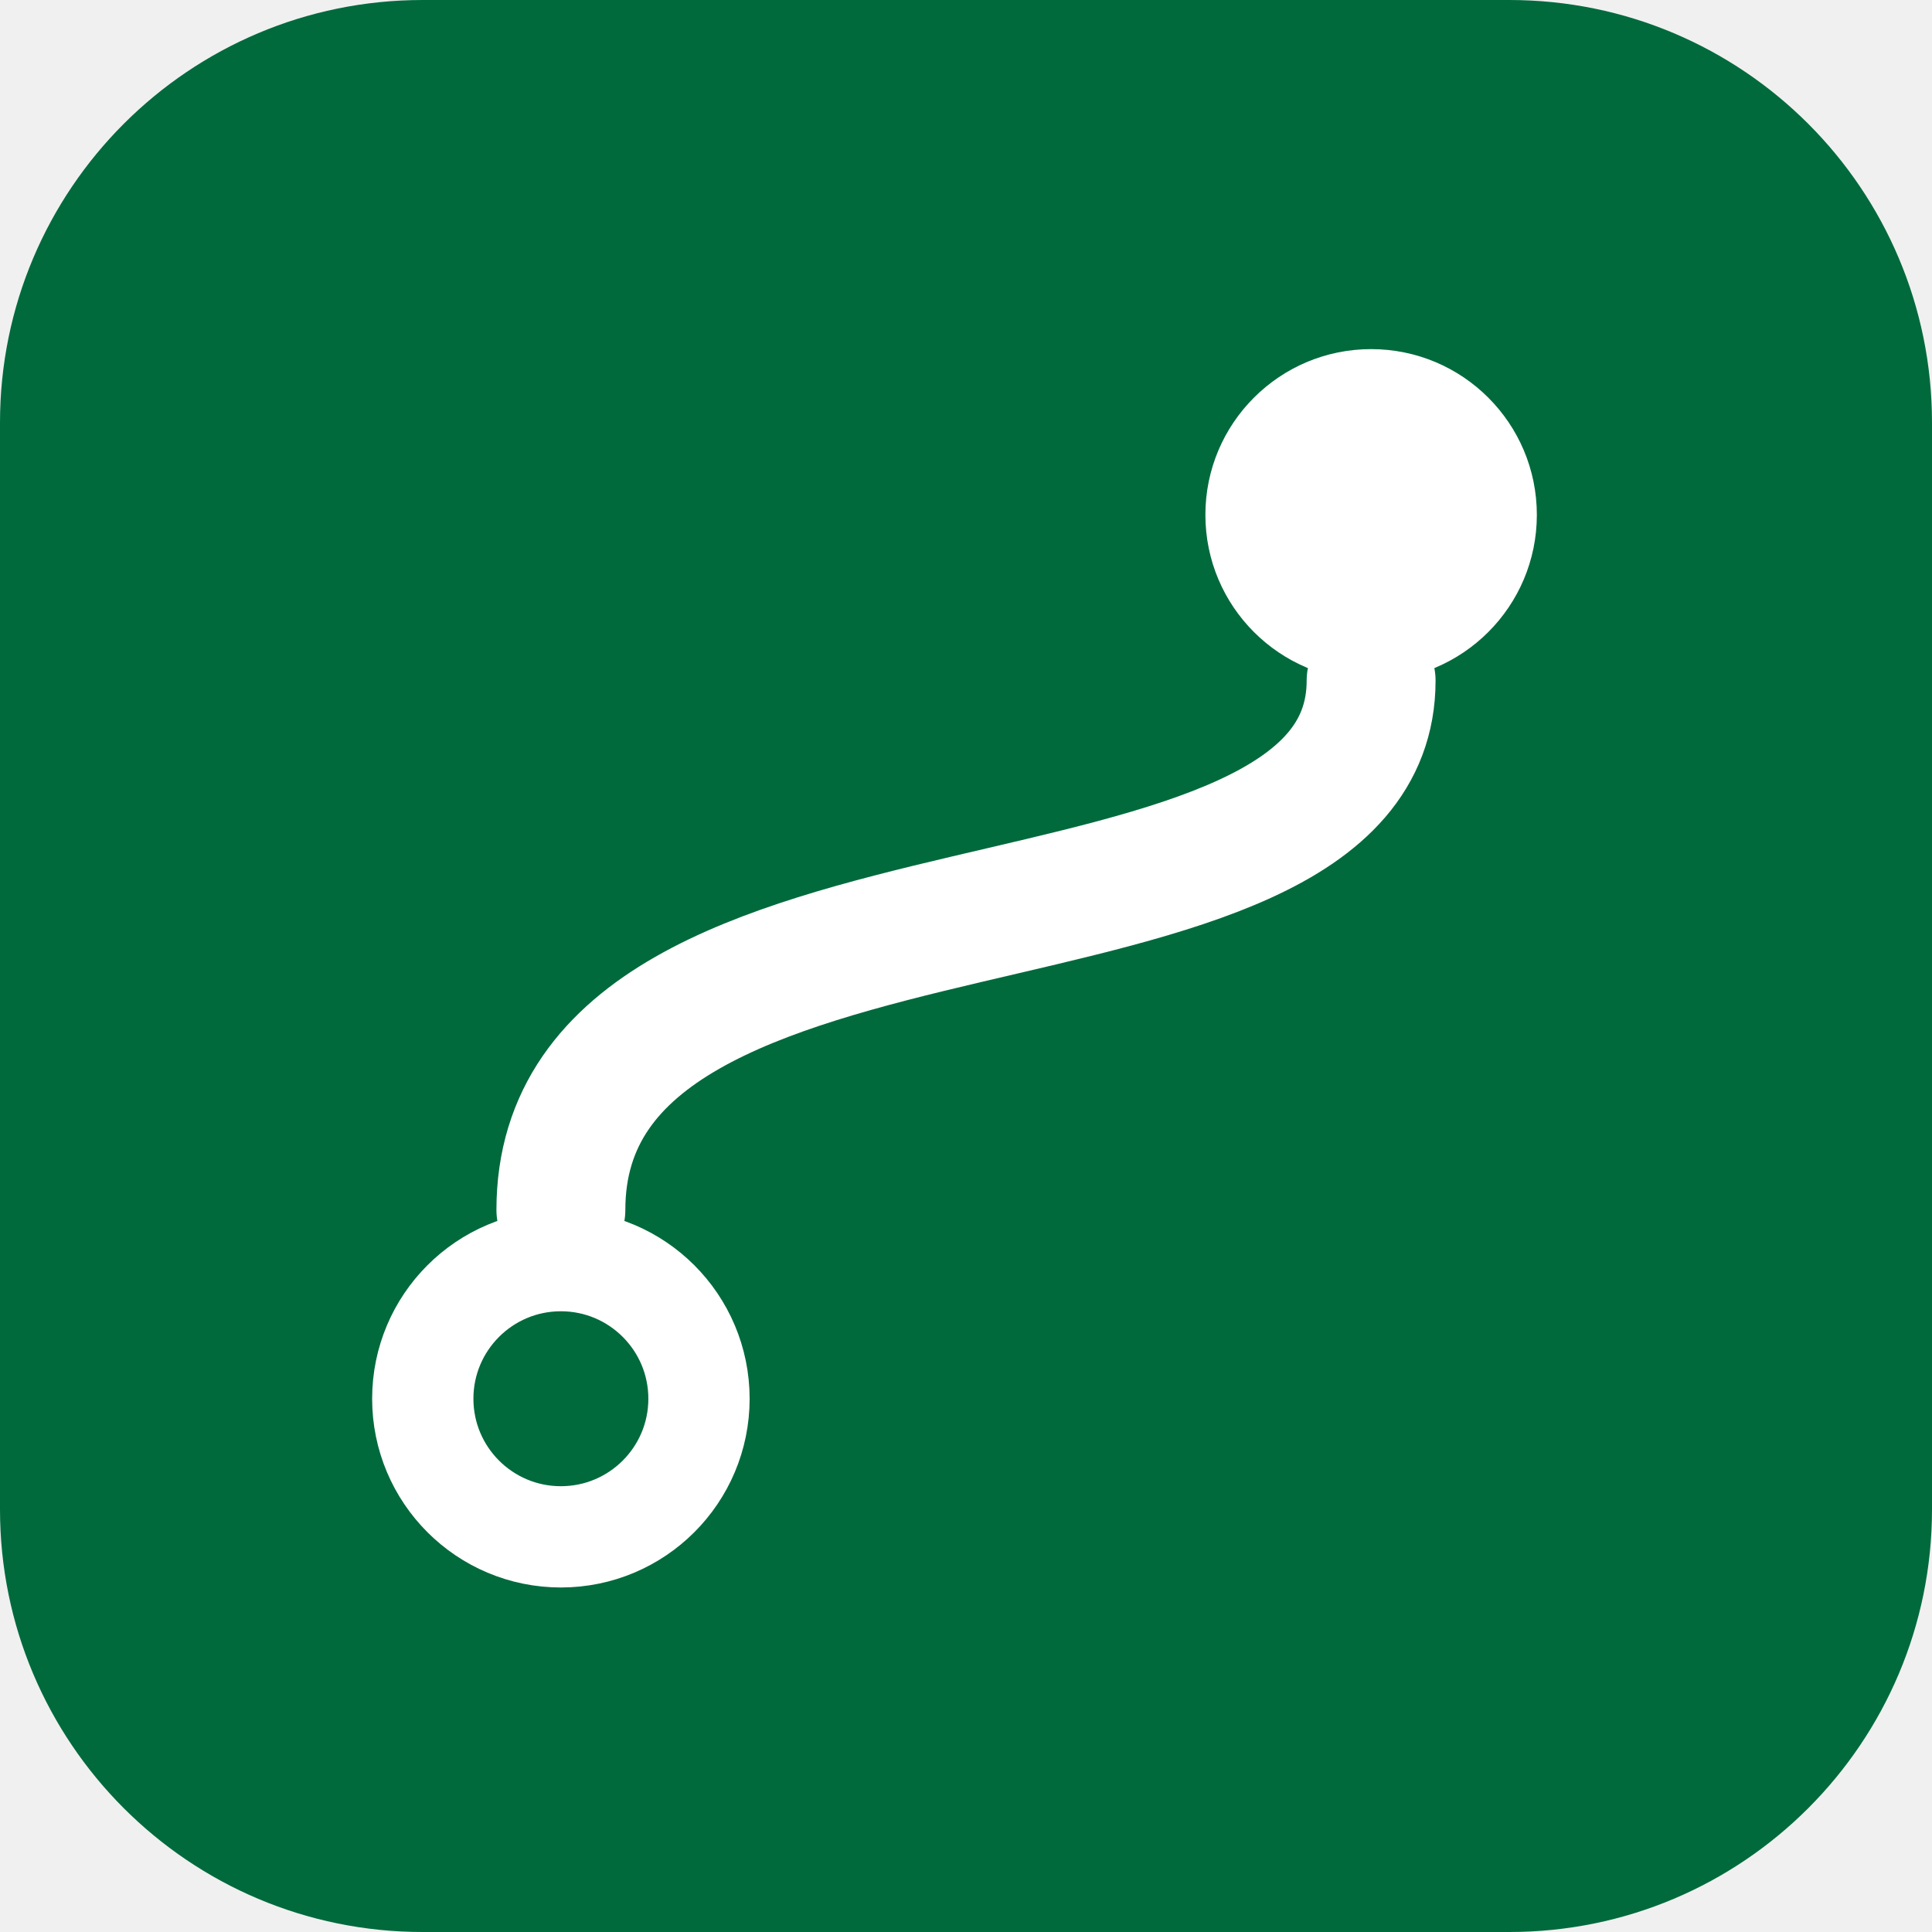
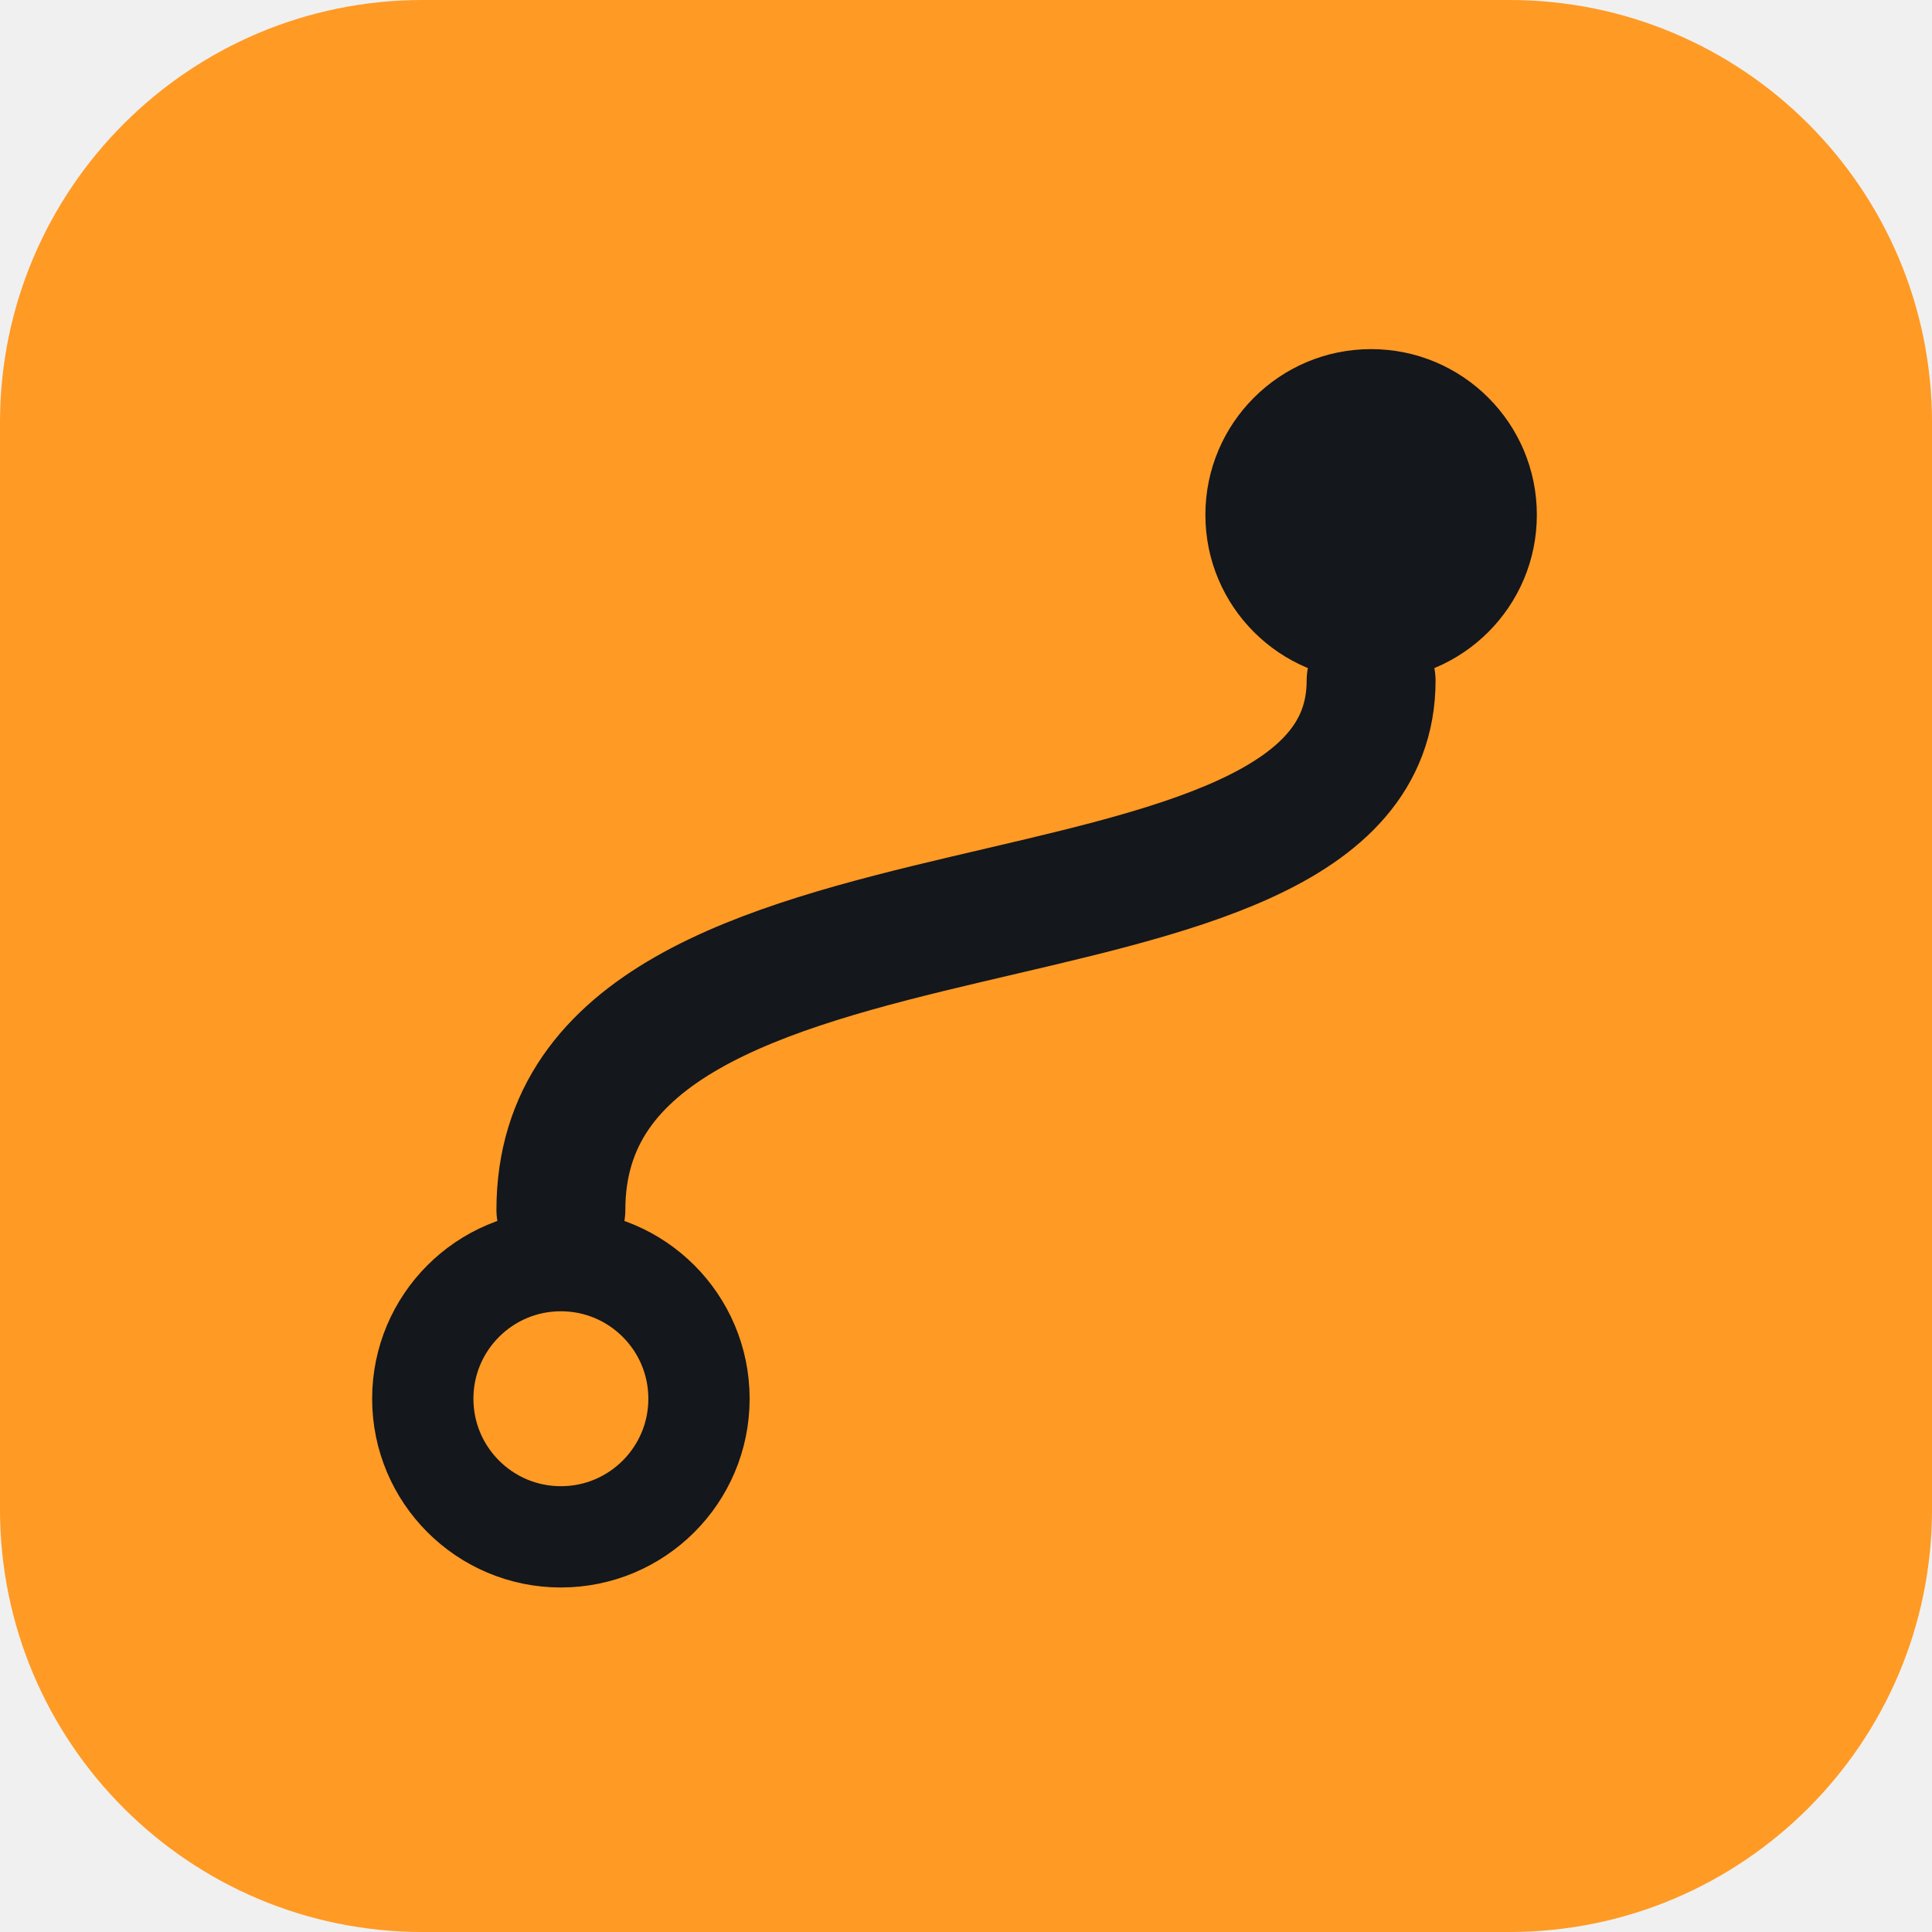
<svg xmlns="http://www.w3.org/2000/svg" viewBox="0 0 512 512">
-   <rect width="512" height="512" rx="112" fill="#006A3C" />
+   <rect width="512" height="512" rx="112" fill="#FF9A24" />
  <g transform="translate(256 256) scale(1.22) translate(-256 -258)">
-     <path d="M168 311C168 230 344 262 344 196" fill="none" stroke="#fff" stroke-width="28" stroke-linecap="round" />
-     <circle cx="168" cy="352" r="30" fill="none" stroke="#fff" stroke-width="22" />
-     <circle cx="344" cy="160" r="36" fill="#fff" />
+     <path d="M168 311C168 230 344 262 344 196" fill="none" stroke="#14171C" stroke-width="28" stroke-linecap="round" />
+     <circle cx="168" cy="352" r="30" fill="none" stroke="#14171C" stroke-width="22" />
+     <circle cx="344" cy="160" r="36" fill="#14171C" />
  </g>
</svg>
